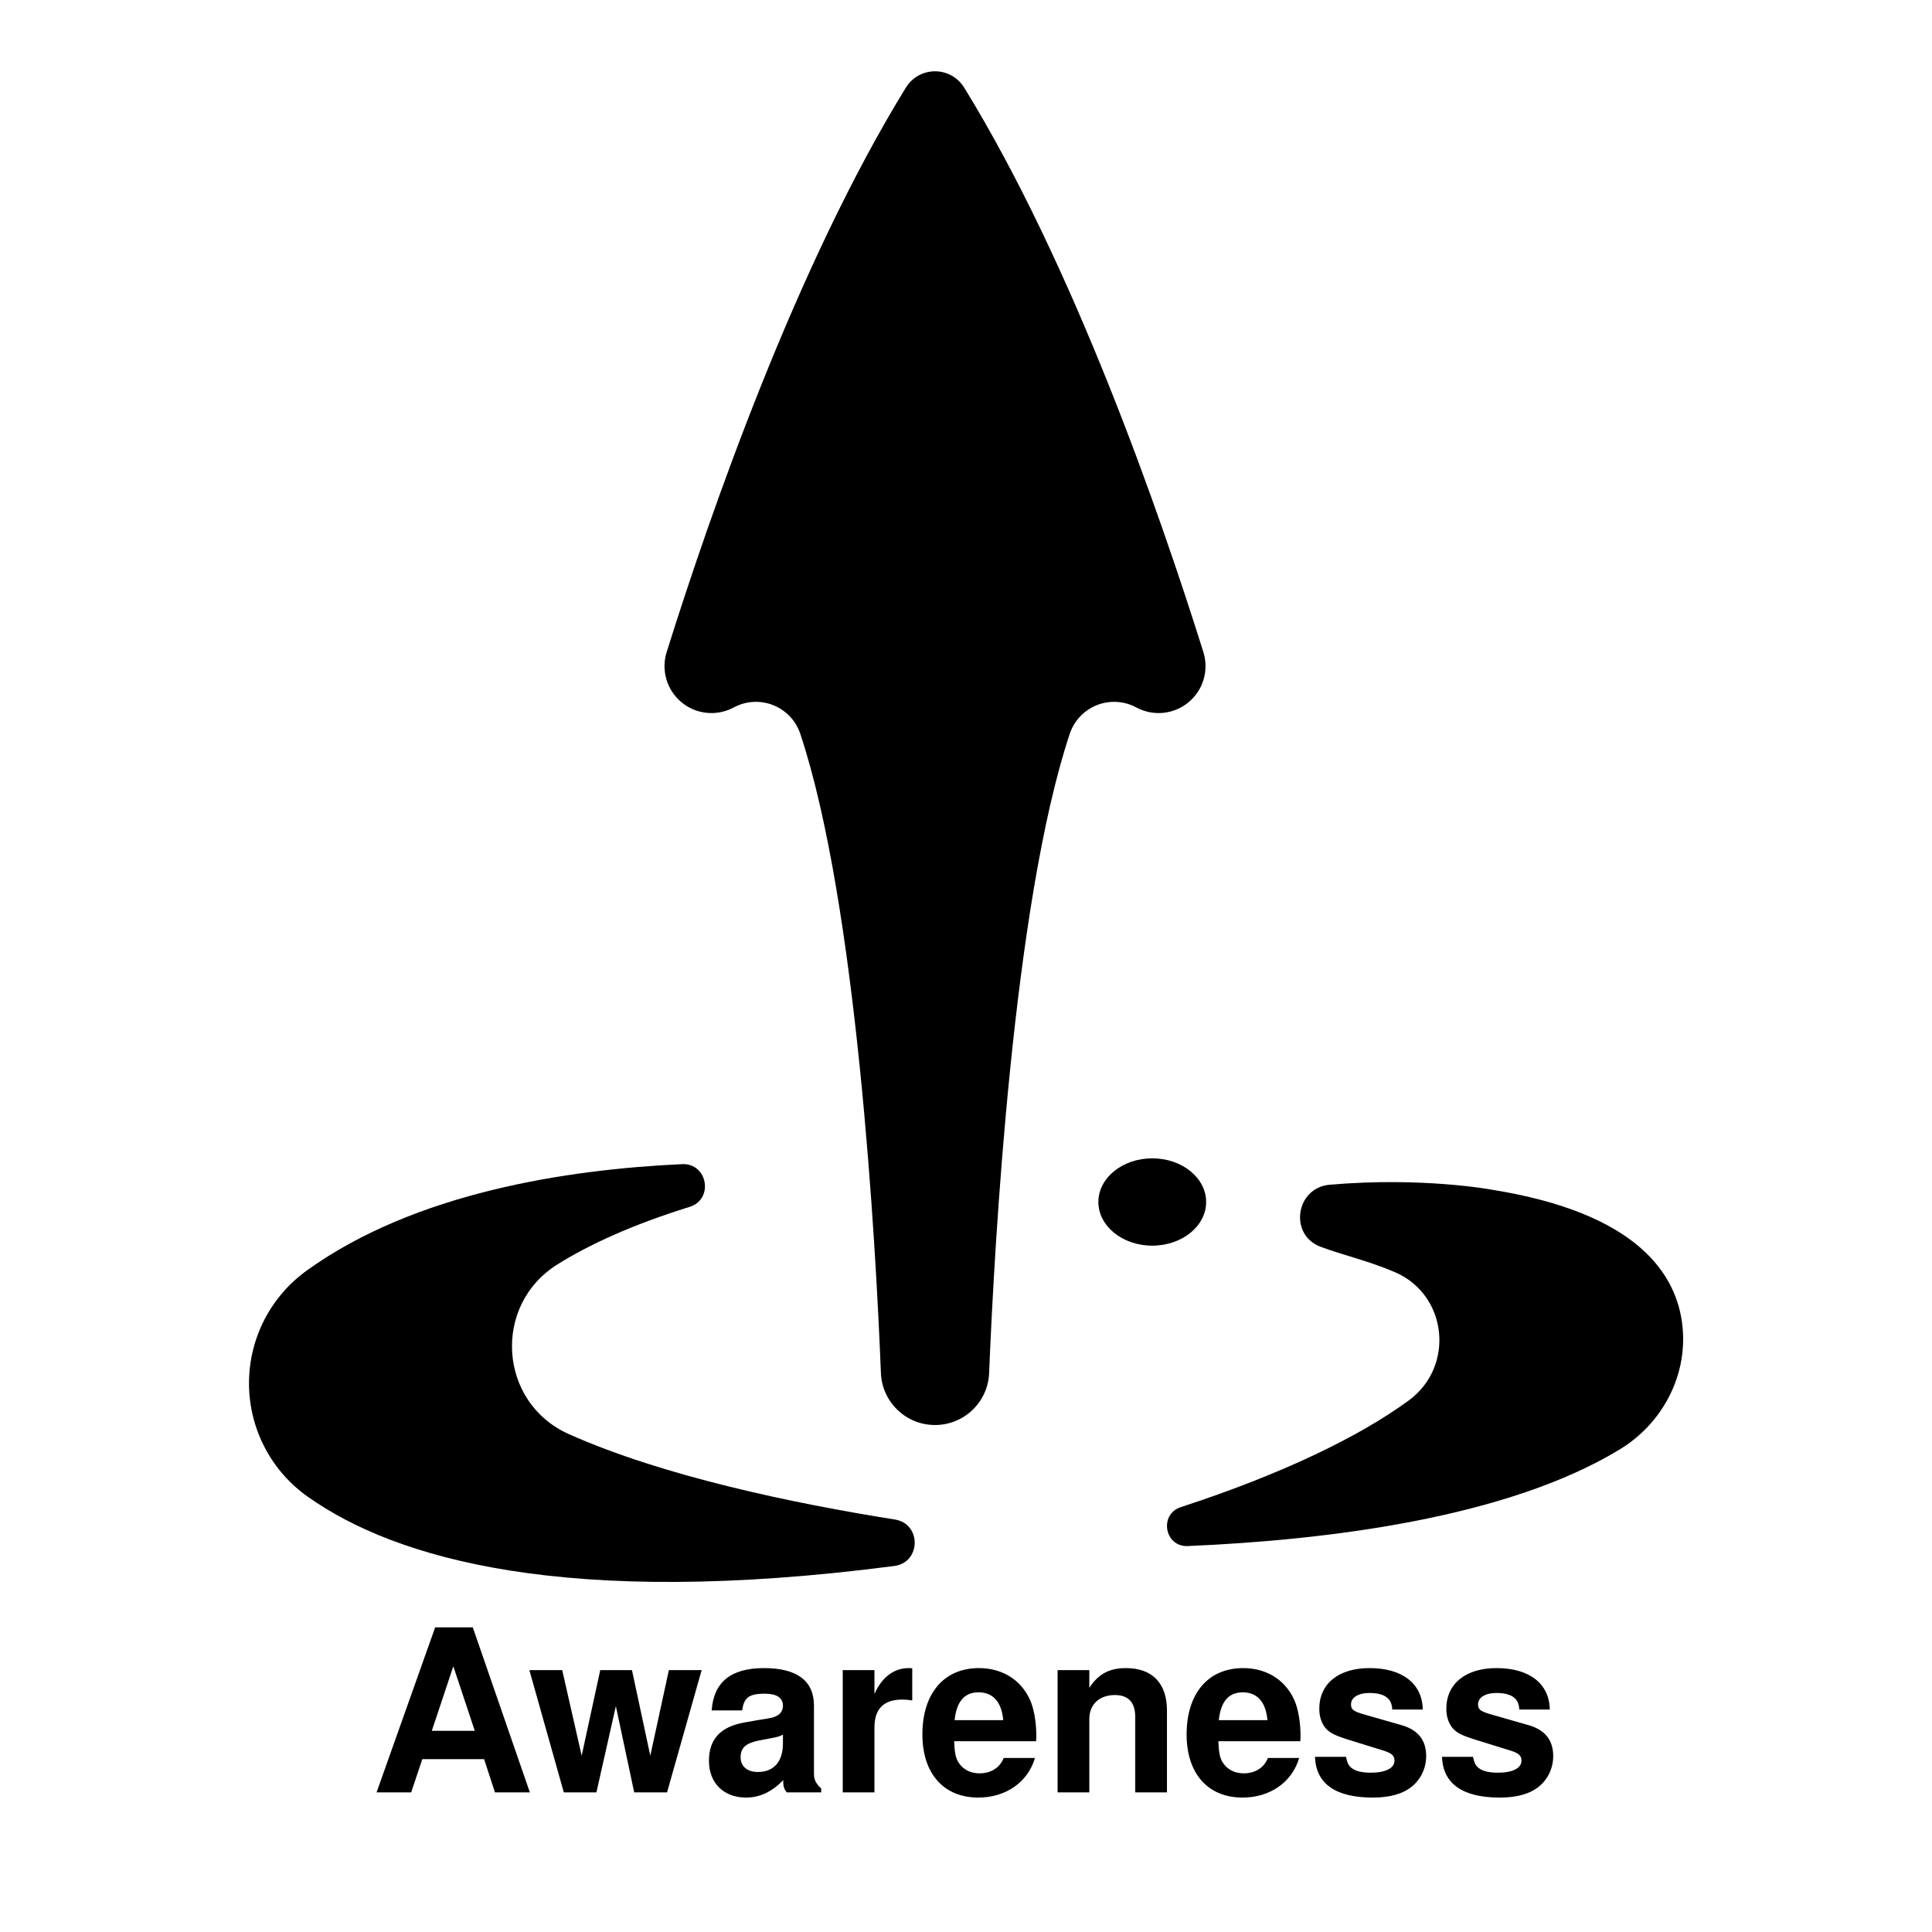
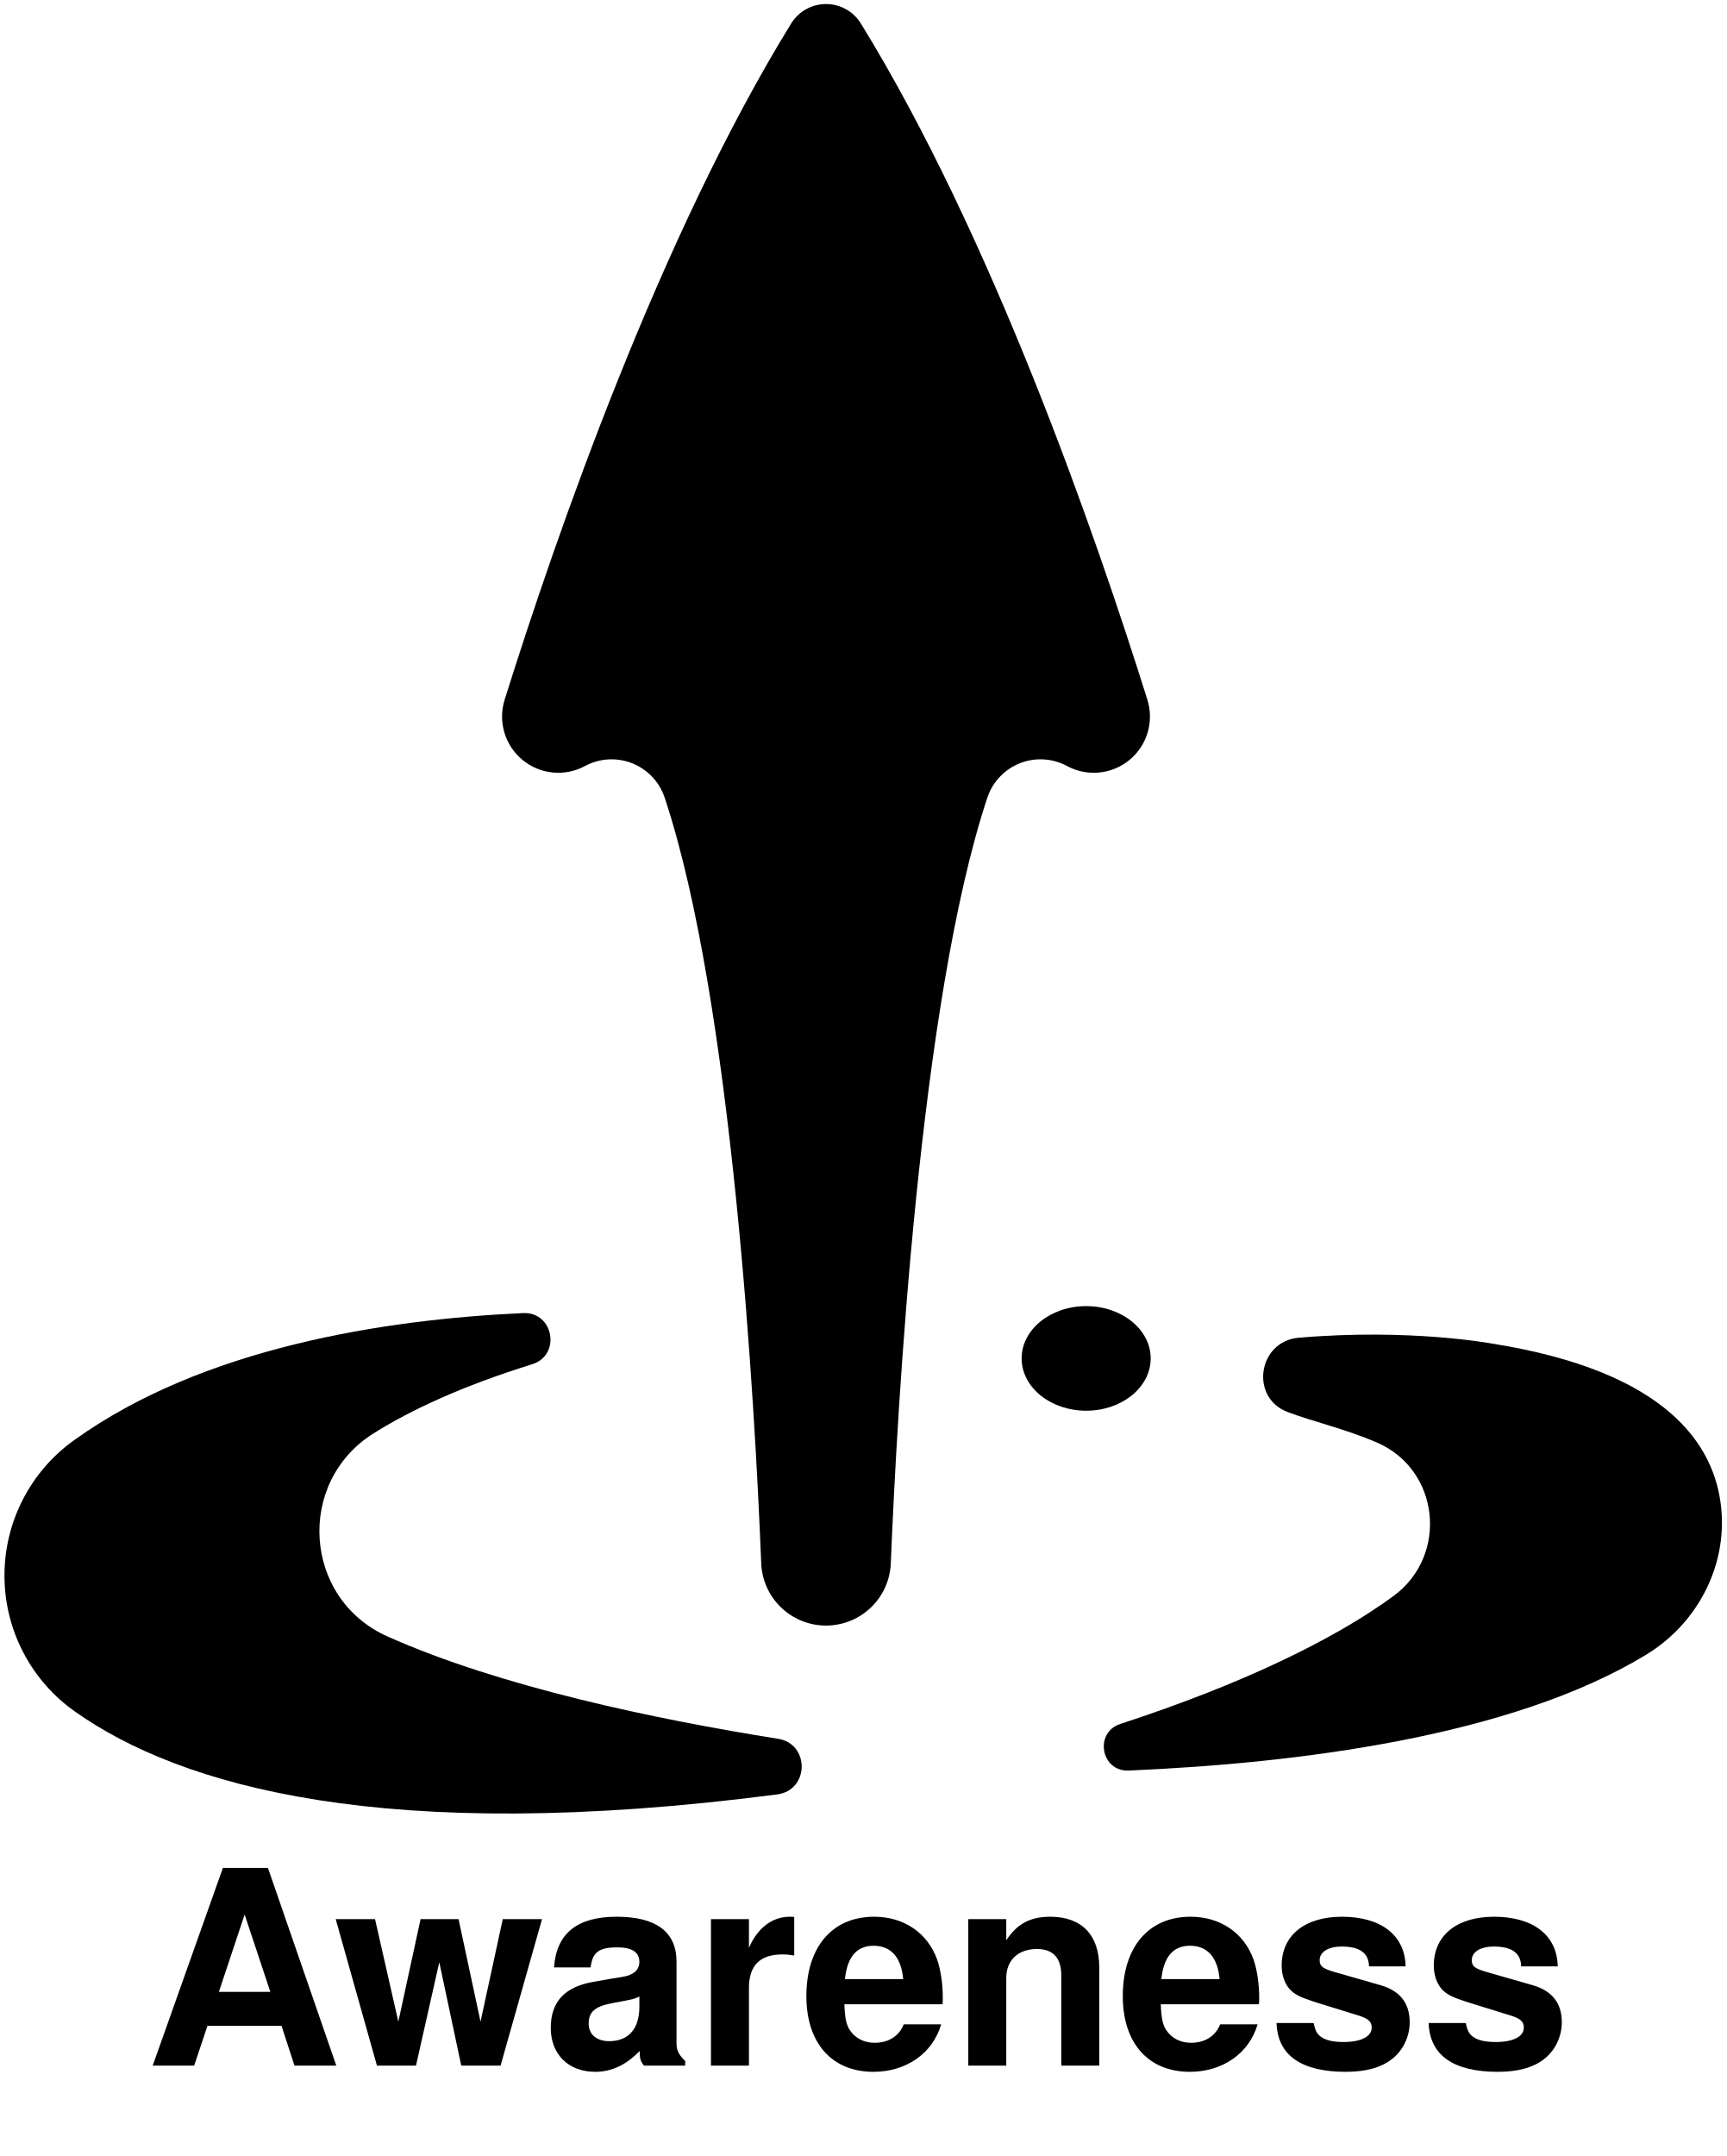
- <svg xmlns="http://www.w3.org/2000/svg" viewBox="0 0 512 512" x="0px" y="0px">
+ <svg viewBox="65 18 382 477">
  <path d="M81.79,396.81C104.84,413,149.71,426.36,237,415c7.11-.93,7.25-11.19.16-12.31-27-4.29-61.38-11.47-86.4-22.63-18.68-8.33-20.38-34.17-3-45,8.26-5.16,19.55-10.42,35-15.23,6.46-2,4.78-11.63-2-11.32-30.83,1.42-70.75,7.65-99.19,28A36.81,36.81,0,0,0,81.79,396.81Z" />
  <ellipse cx="305.36" cy="318.54" rx="14.28" ry="11.57" />
  <path d="M373.37,371.11c-13,9.54-33.47,19.5-60.43,28.29-5.86,1.91-4.32,10.58,1.83,10.32,37-1.57,84.67-7.43,114.56-25.66,11.18-6.82,17.87-19.4,16.56-32.43-1.41-14.08-12.11-30.23-50.63-36.36,0,0-18.33-3.44-42.9-1.3-9,.79-10.85,13.3-2.37,16.45,5.95,2.22,12.68,3.71,19.65,6.7C383.61,343.11,385.62,362.09,373.37,371.11Z" />
  <path d="M255.51,23.21a9.06,9.06,0,0,0-15.44,0c-28.94,47-51.74,112.43-63.4,149.61a12.44,12.44,0,0,0,17.78,14.66,12.39,12.39,0,0,1,17.64,7c15,45.08,20,135,21.36,169.35a14.35,14.35,0,0,0,28.68,0c1.4-34.33,6.39-124.27,21.36-169.35a12.39,12.39,0,0,1,17.64-7,12.44,12.44,0,0,0,17.78-14.66C307.25,135.64,284.45,70.18,255.51,23.21Z" />
-   <text x="50%" y="475" text-anchor="middle" fill="#000000" font-size="60px" font-weight="bold" font-family="'Helvetica Neue', Helvetica, Arial-Unicode, Arial, Sans-serif">Awareness</text>
+   <text x="255" y="475" text-anchor="middle" fill="#000000" font-size="60px" font-weight="bold" font-family="'Helvetica Neue', Helvetica, Arial-Unicode, Arial, Sans-serif">Awareness</text>
</svg>
